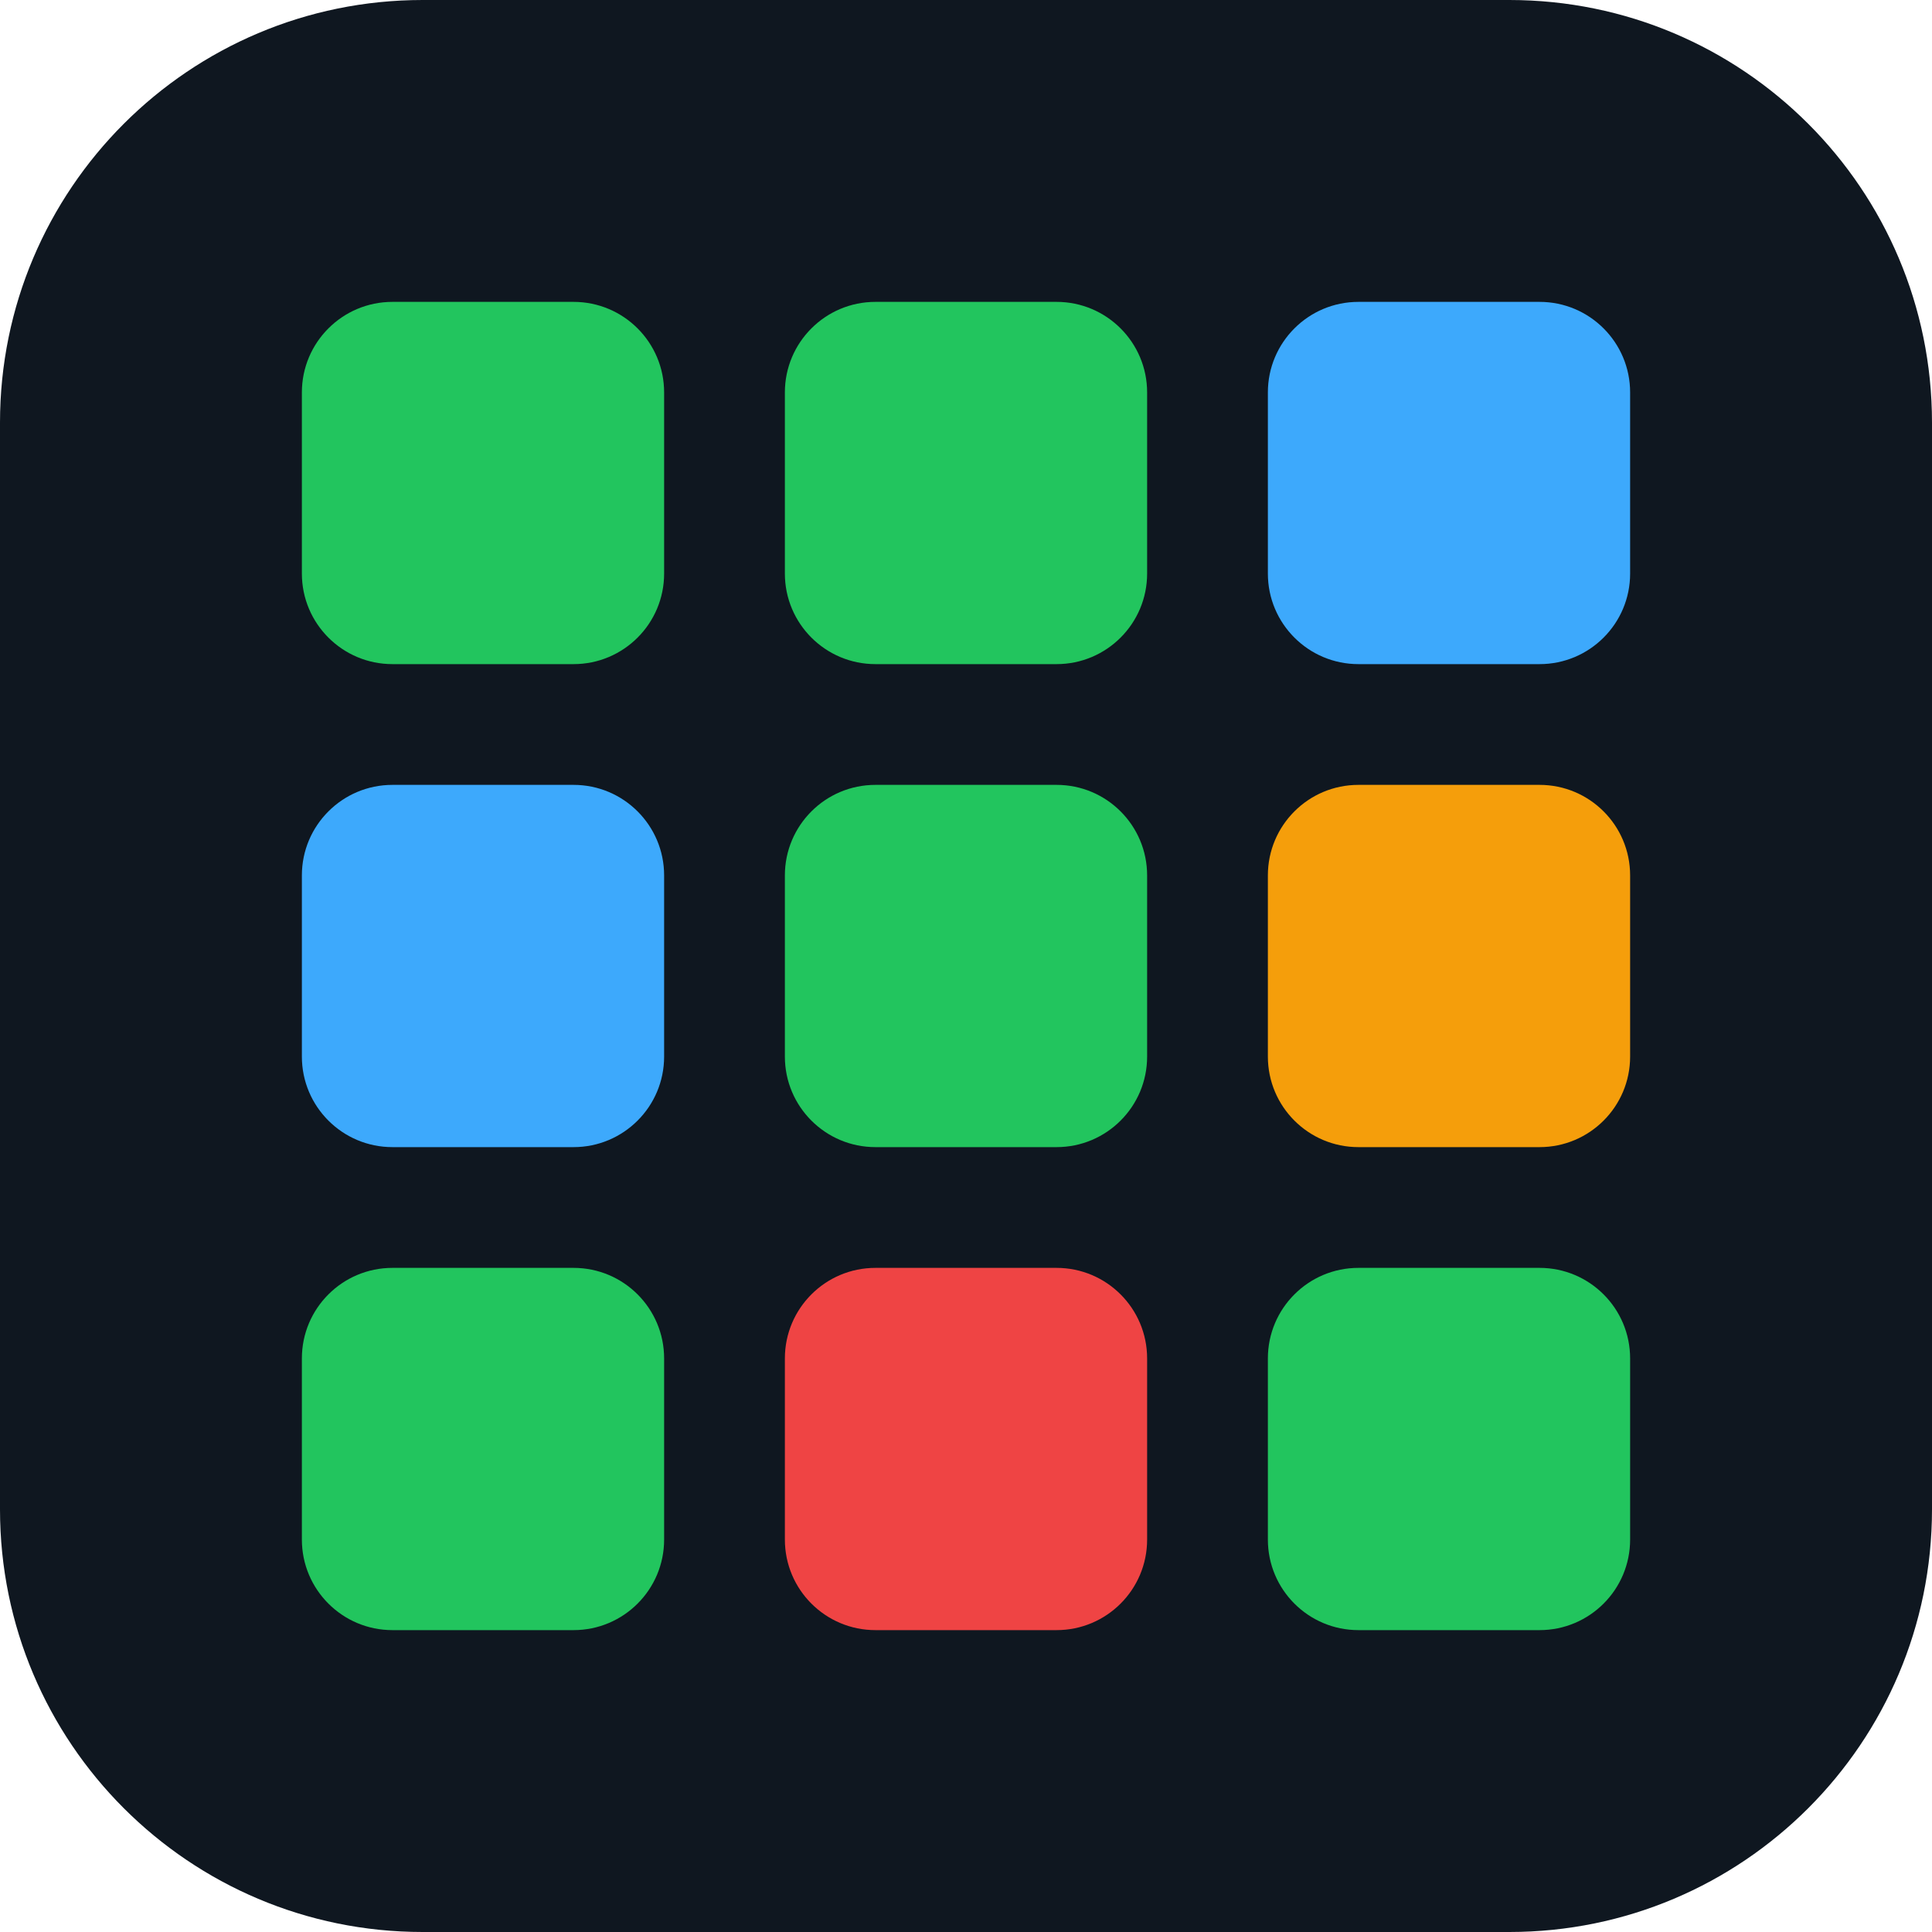
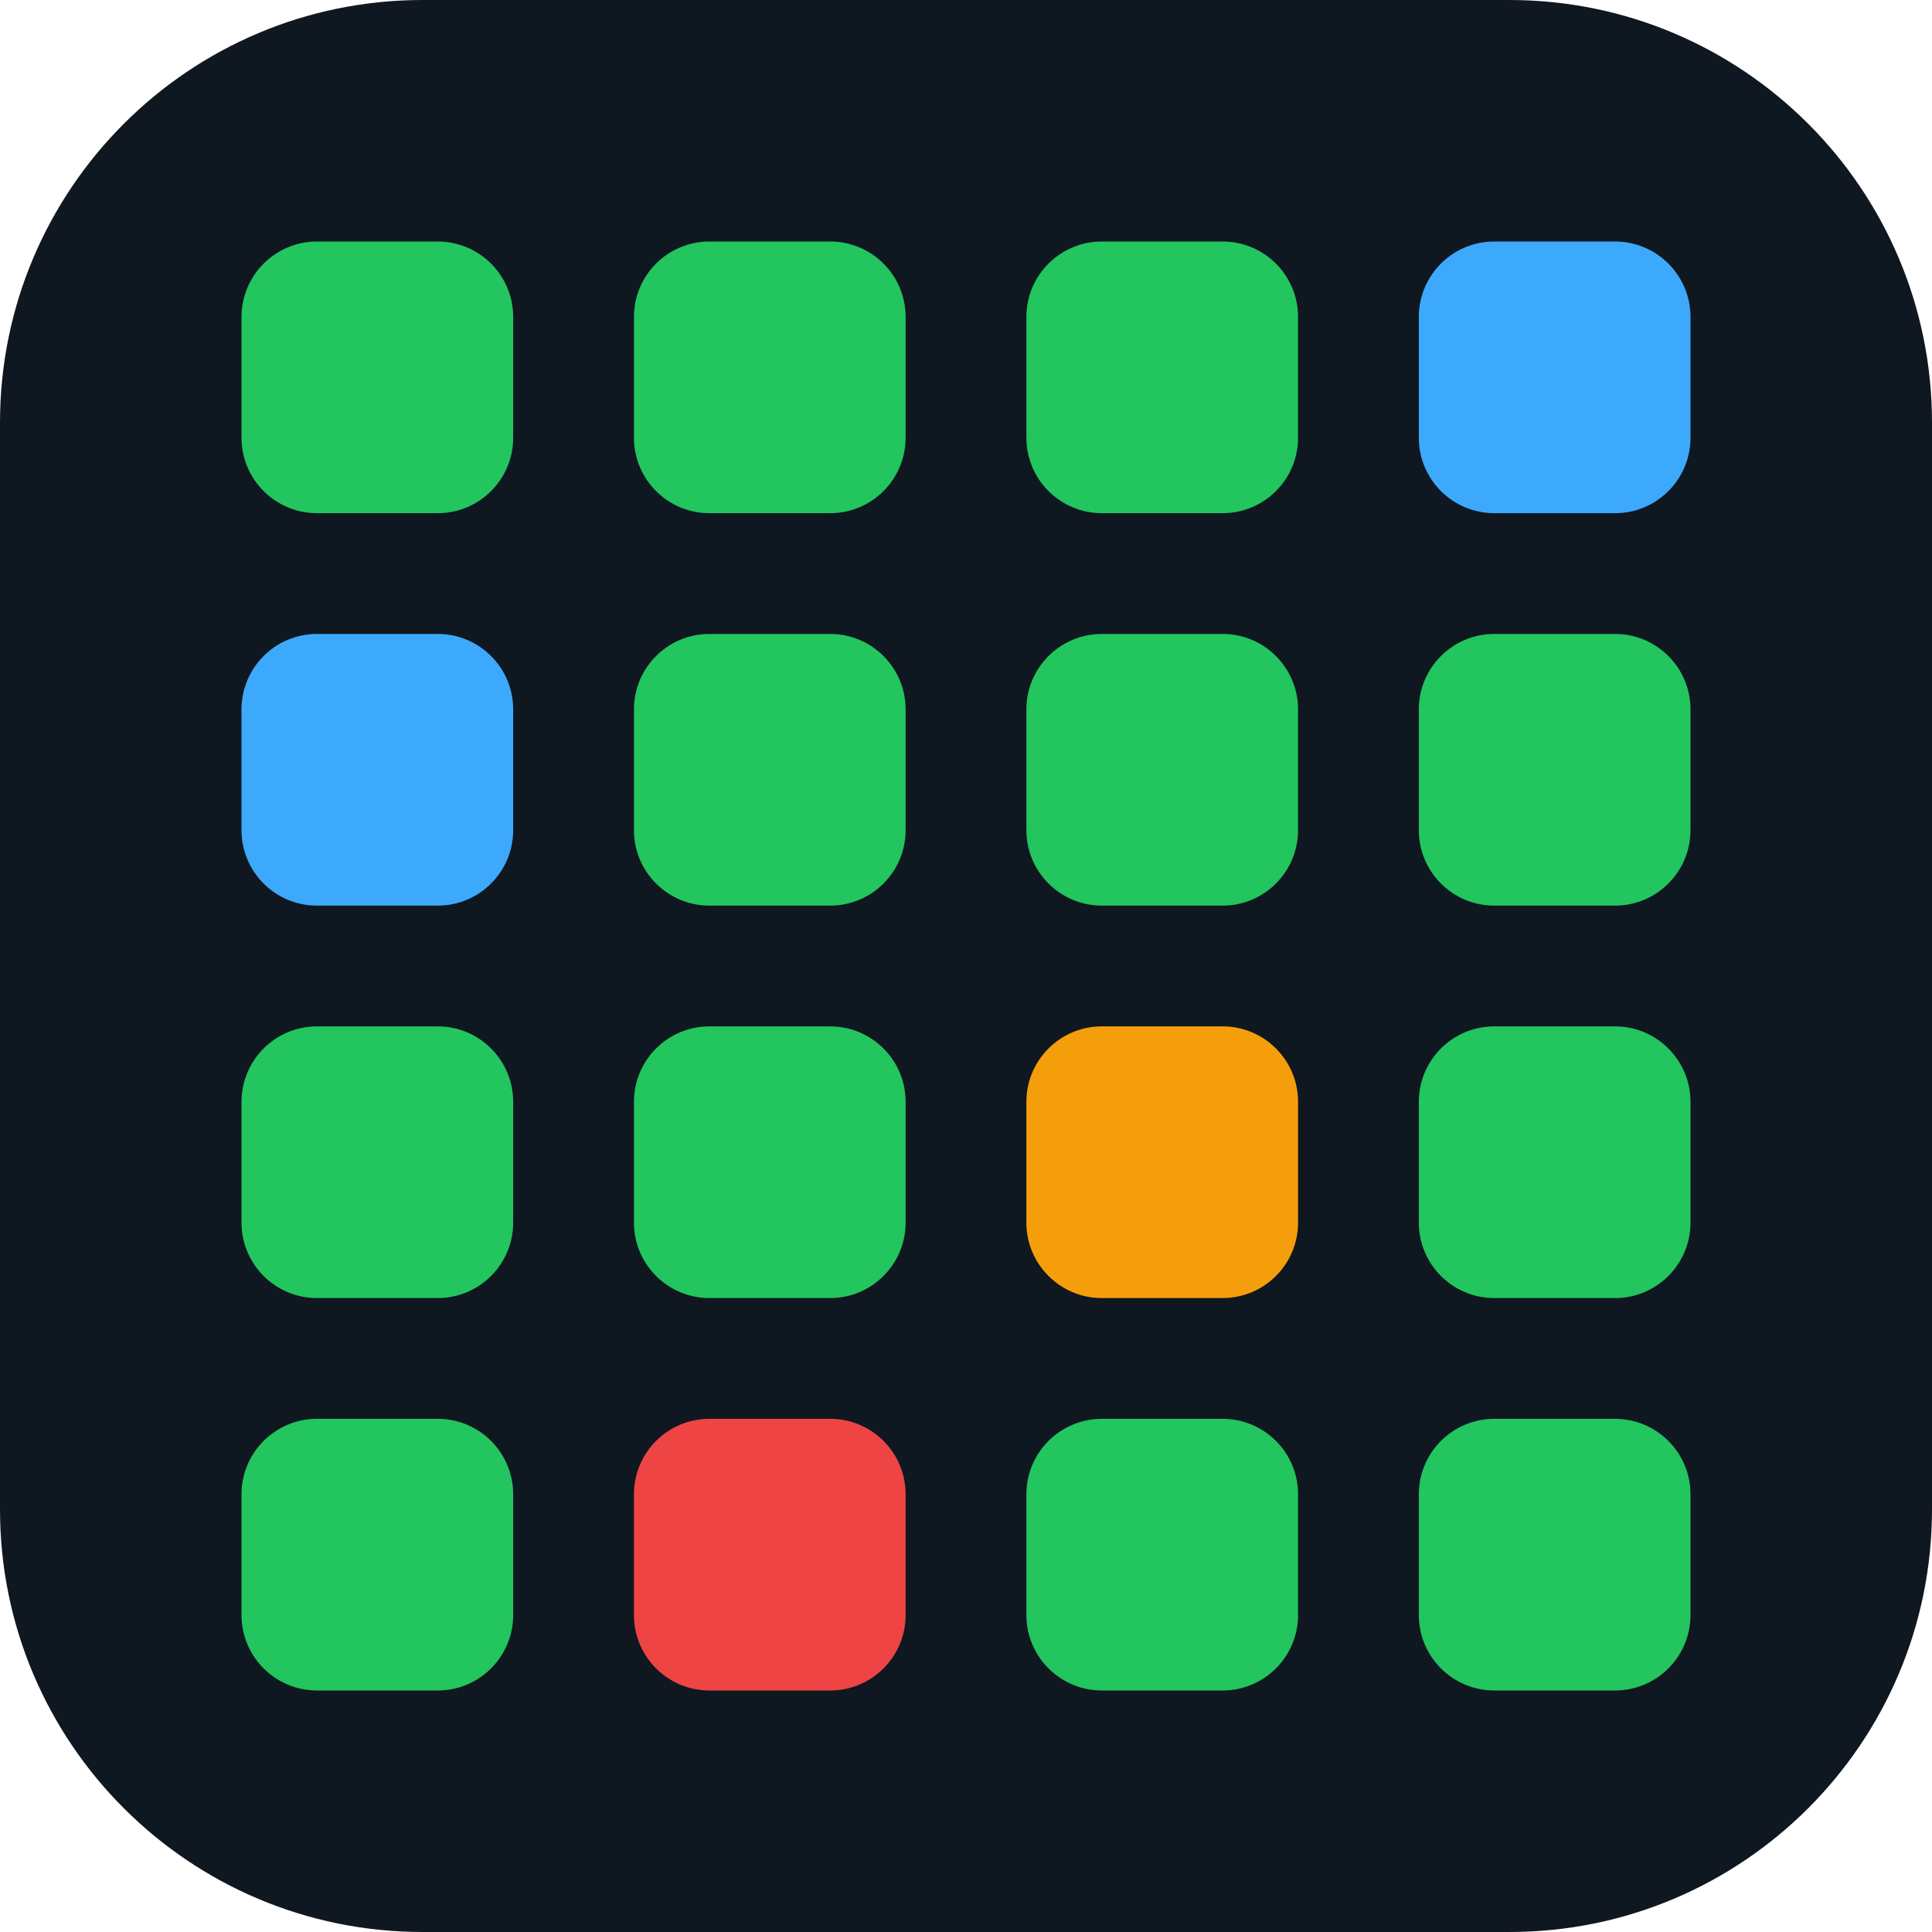
<svg xmlns="http://www.w3.org/2000/svg" viewBox="0 0 64 64">
  <rect width="64" height="64" rx="14" fill="#0f1720" />
-   <rect x="10" y="10" width="12" height="12" rx="3" fill="#22c55e" />
-   <rect x="26" y="10" width="12" height="12" rx="3" fill="#22c55e" />
-   <rect x="42" y="10" width="12" height="12" rx="3" fill="#3da9fc" />
-   <rect x="10" y="26" width="12" height="12" rx="3" fill="#3da9fc" />
-   <rect x="26" y="26" width="12" height="12" rx="3" fill="#22c55e" />
-   <rect x="42" y="26" width="12" height="12" rx="3" fill="#f59e0b" />
-   <rect x="10" y="42" width="12" height="12" rx="3" fill="#22c55e" />
-   <rect x="26" y="42" width="12" height="12" rx="3" fill="#ef4444" />
-   <rect x="42" y="42" width="12" height="12" rx="3" fill="#22c55e" />
+   <rect x="8" y="8" width="9" height="9" rx="2.5" fill="#22c55e" />
+   <rect x="21" y="8" width="9" height="9" rx="2.5" fill="#22c55e" />
+   <rect x="34" y="8" width="9" height="9" rx="2.5" fill="#22c55e" />
+   <rect x="47" y="8" width="9" height="9" rx="2.5" fill="#3da9fc" />
+   <rect x="8" y="21" width="9" height="9" rx="2.5" fill="#3da9fc" />
+   <rect x="21" y="21" width="9" height="9" rx="2.5" fill="#22c55e" />
+   <rect x="34" y="21" width="9" height="9" rx="2.5" fill="#22c55e" />
+   <rect x="47" y="21" width="9" height="9" rx="2.5" fill="#22c55e" />
+   <rect x="8" y="34" width="9" height="9" rx="2.5" fill="#22c55e" />
+   <rect x="21" y="34" width="9" height="9" rx="2.5" fill="#22c55e" />
+   <rect x="34" y="34" width="9" height="9" rx="2.5" fill="#f59e0b" />
+   <rect x="47" y="34" width="9" height="9" rx="2.5" fill="#22c55e" />
+   <rect x="8" y="47" width="9" height="9" rx="2.5" fill="#22c55e" />
+   <rect x="21" y="47" width="9" height="9" rx="2.5" fill="#ef4444" />
+   <rect x="34" y="47" width="9" height="9" rx="2.5" fill="#22c55e" />
+   <rect x="47" y="47" width="9" height="9" rx="2.5" fill="#22c55e" />
</svg>
